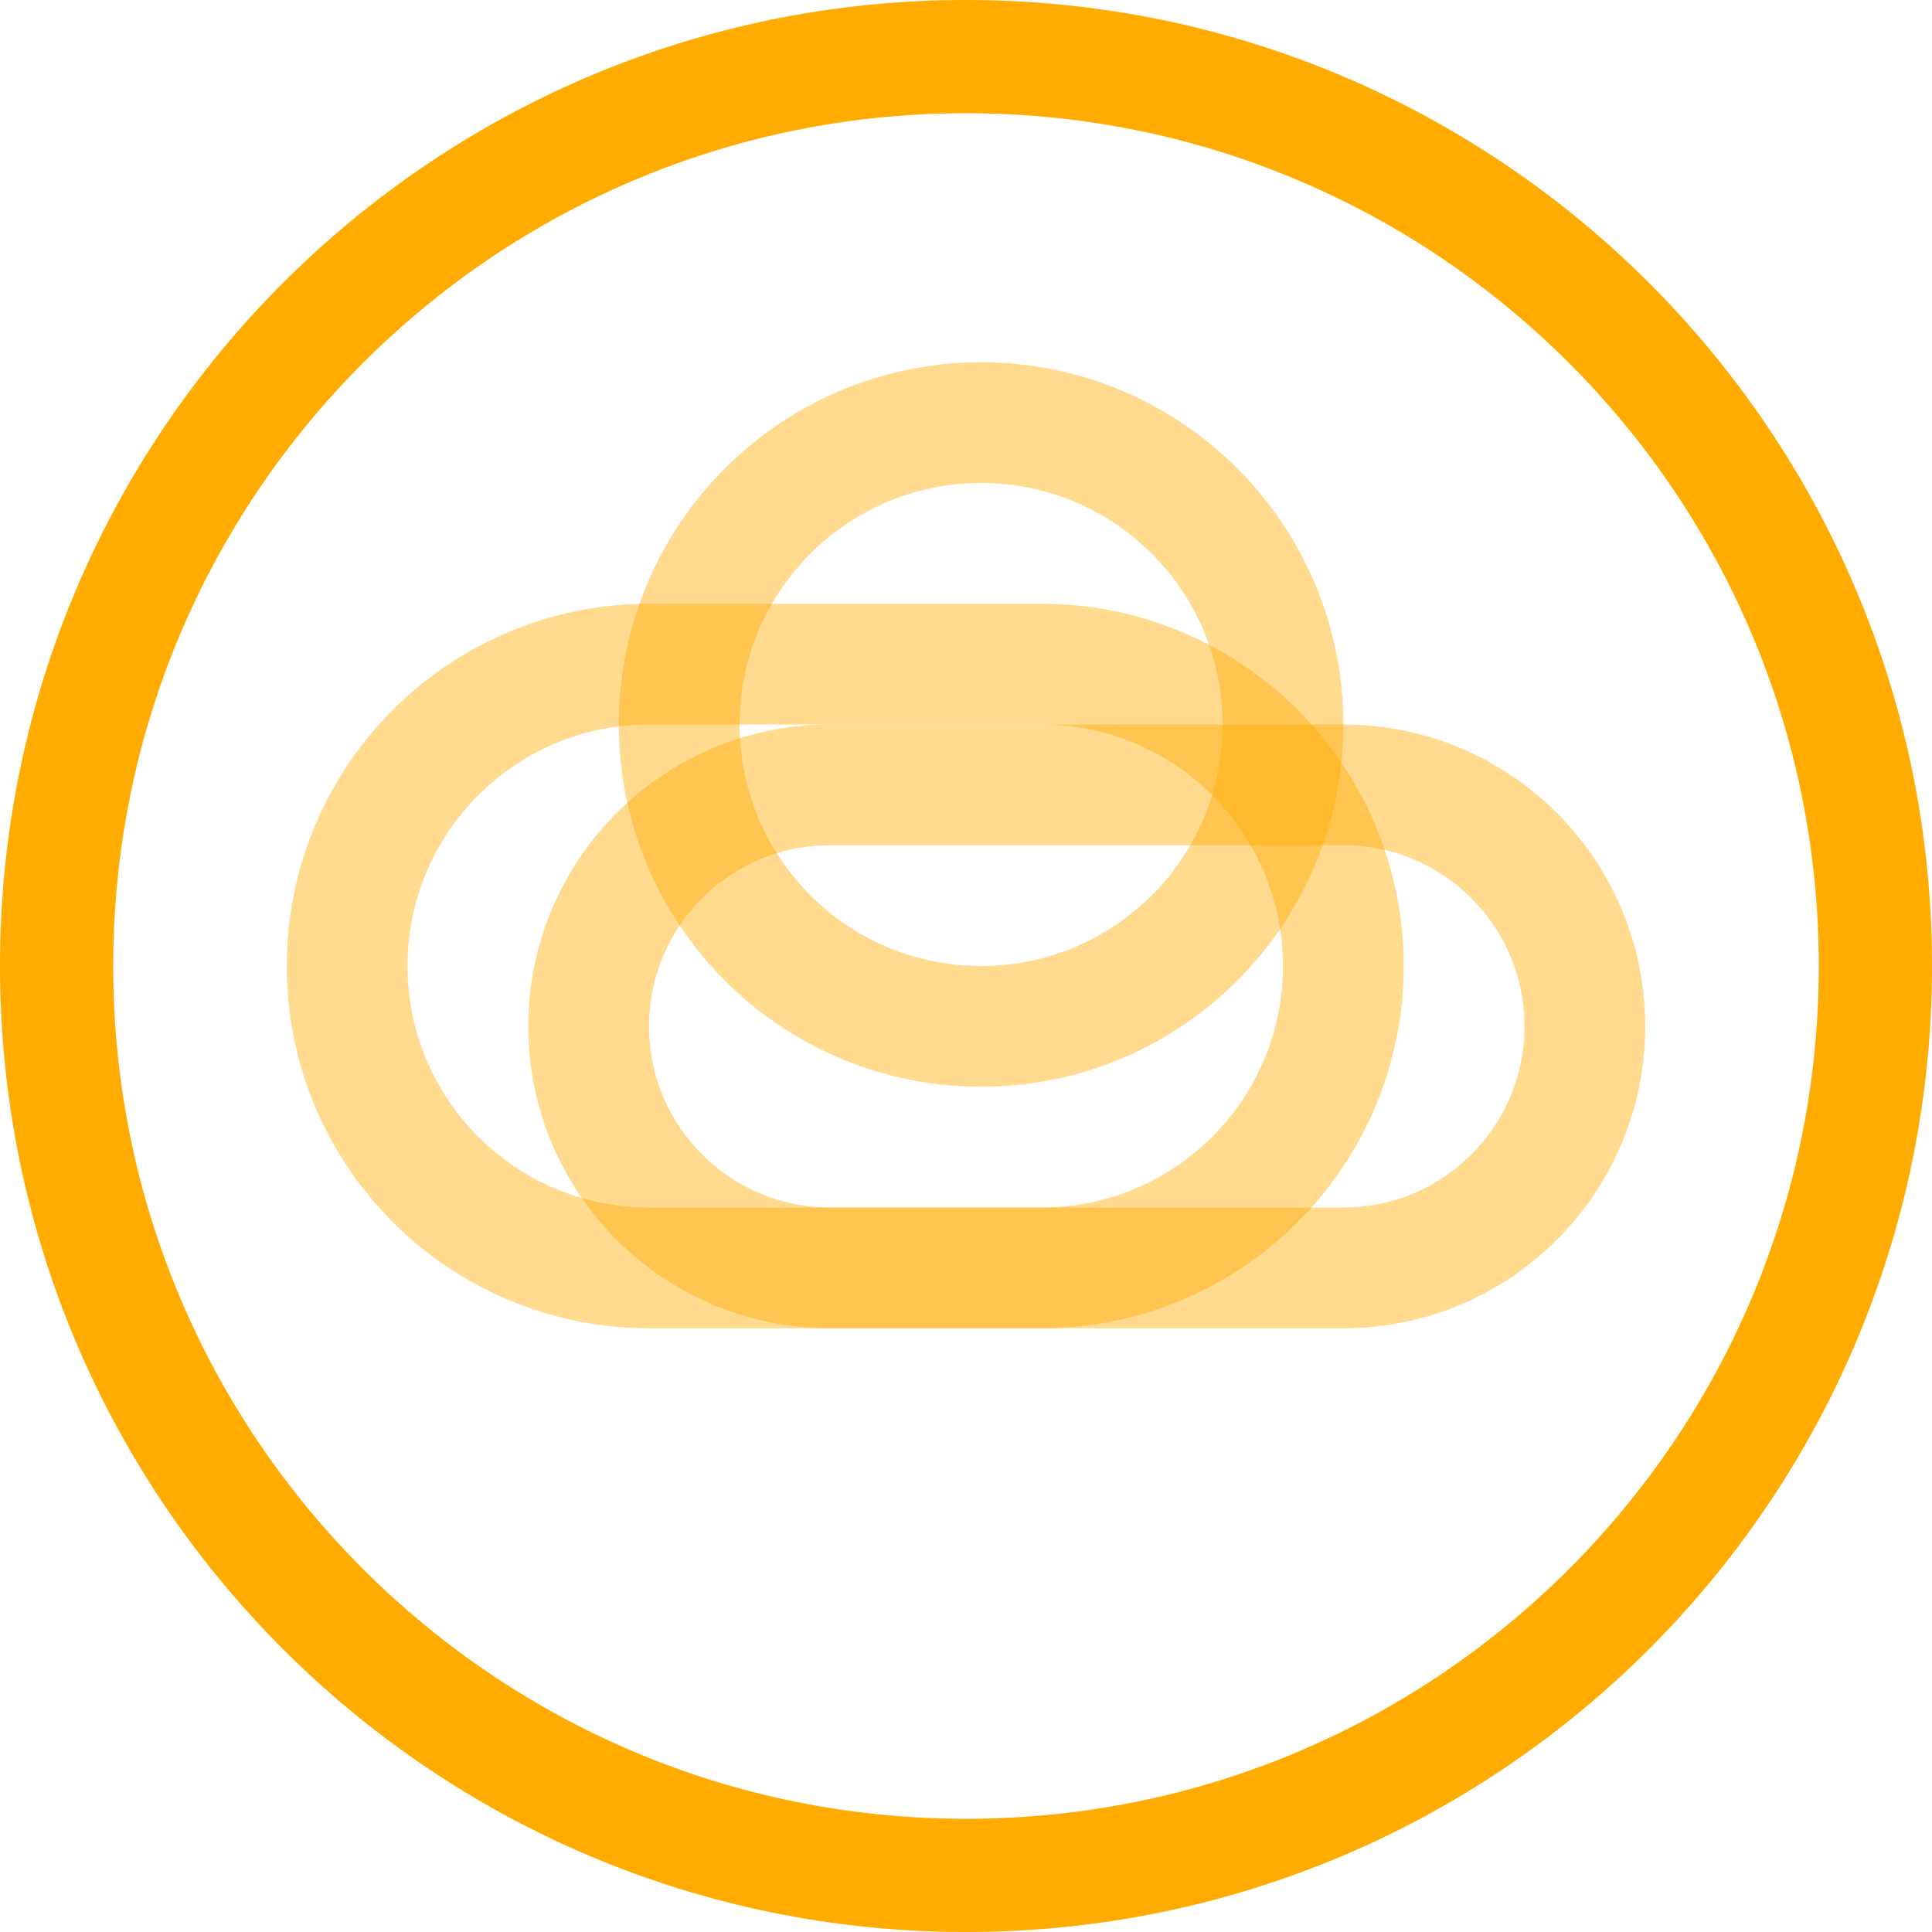
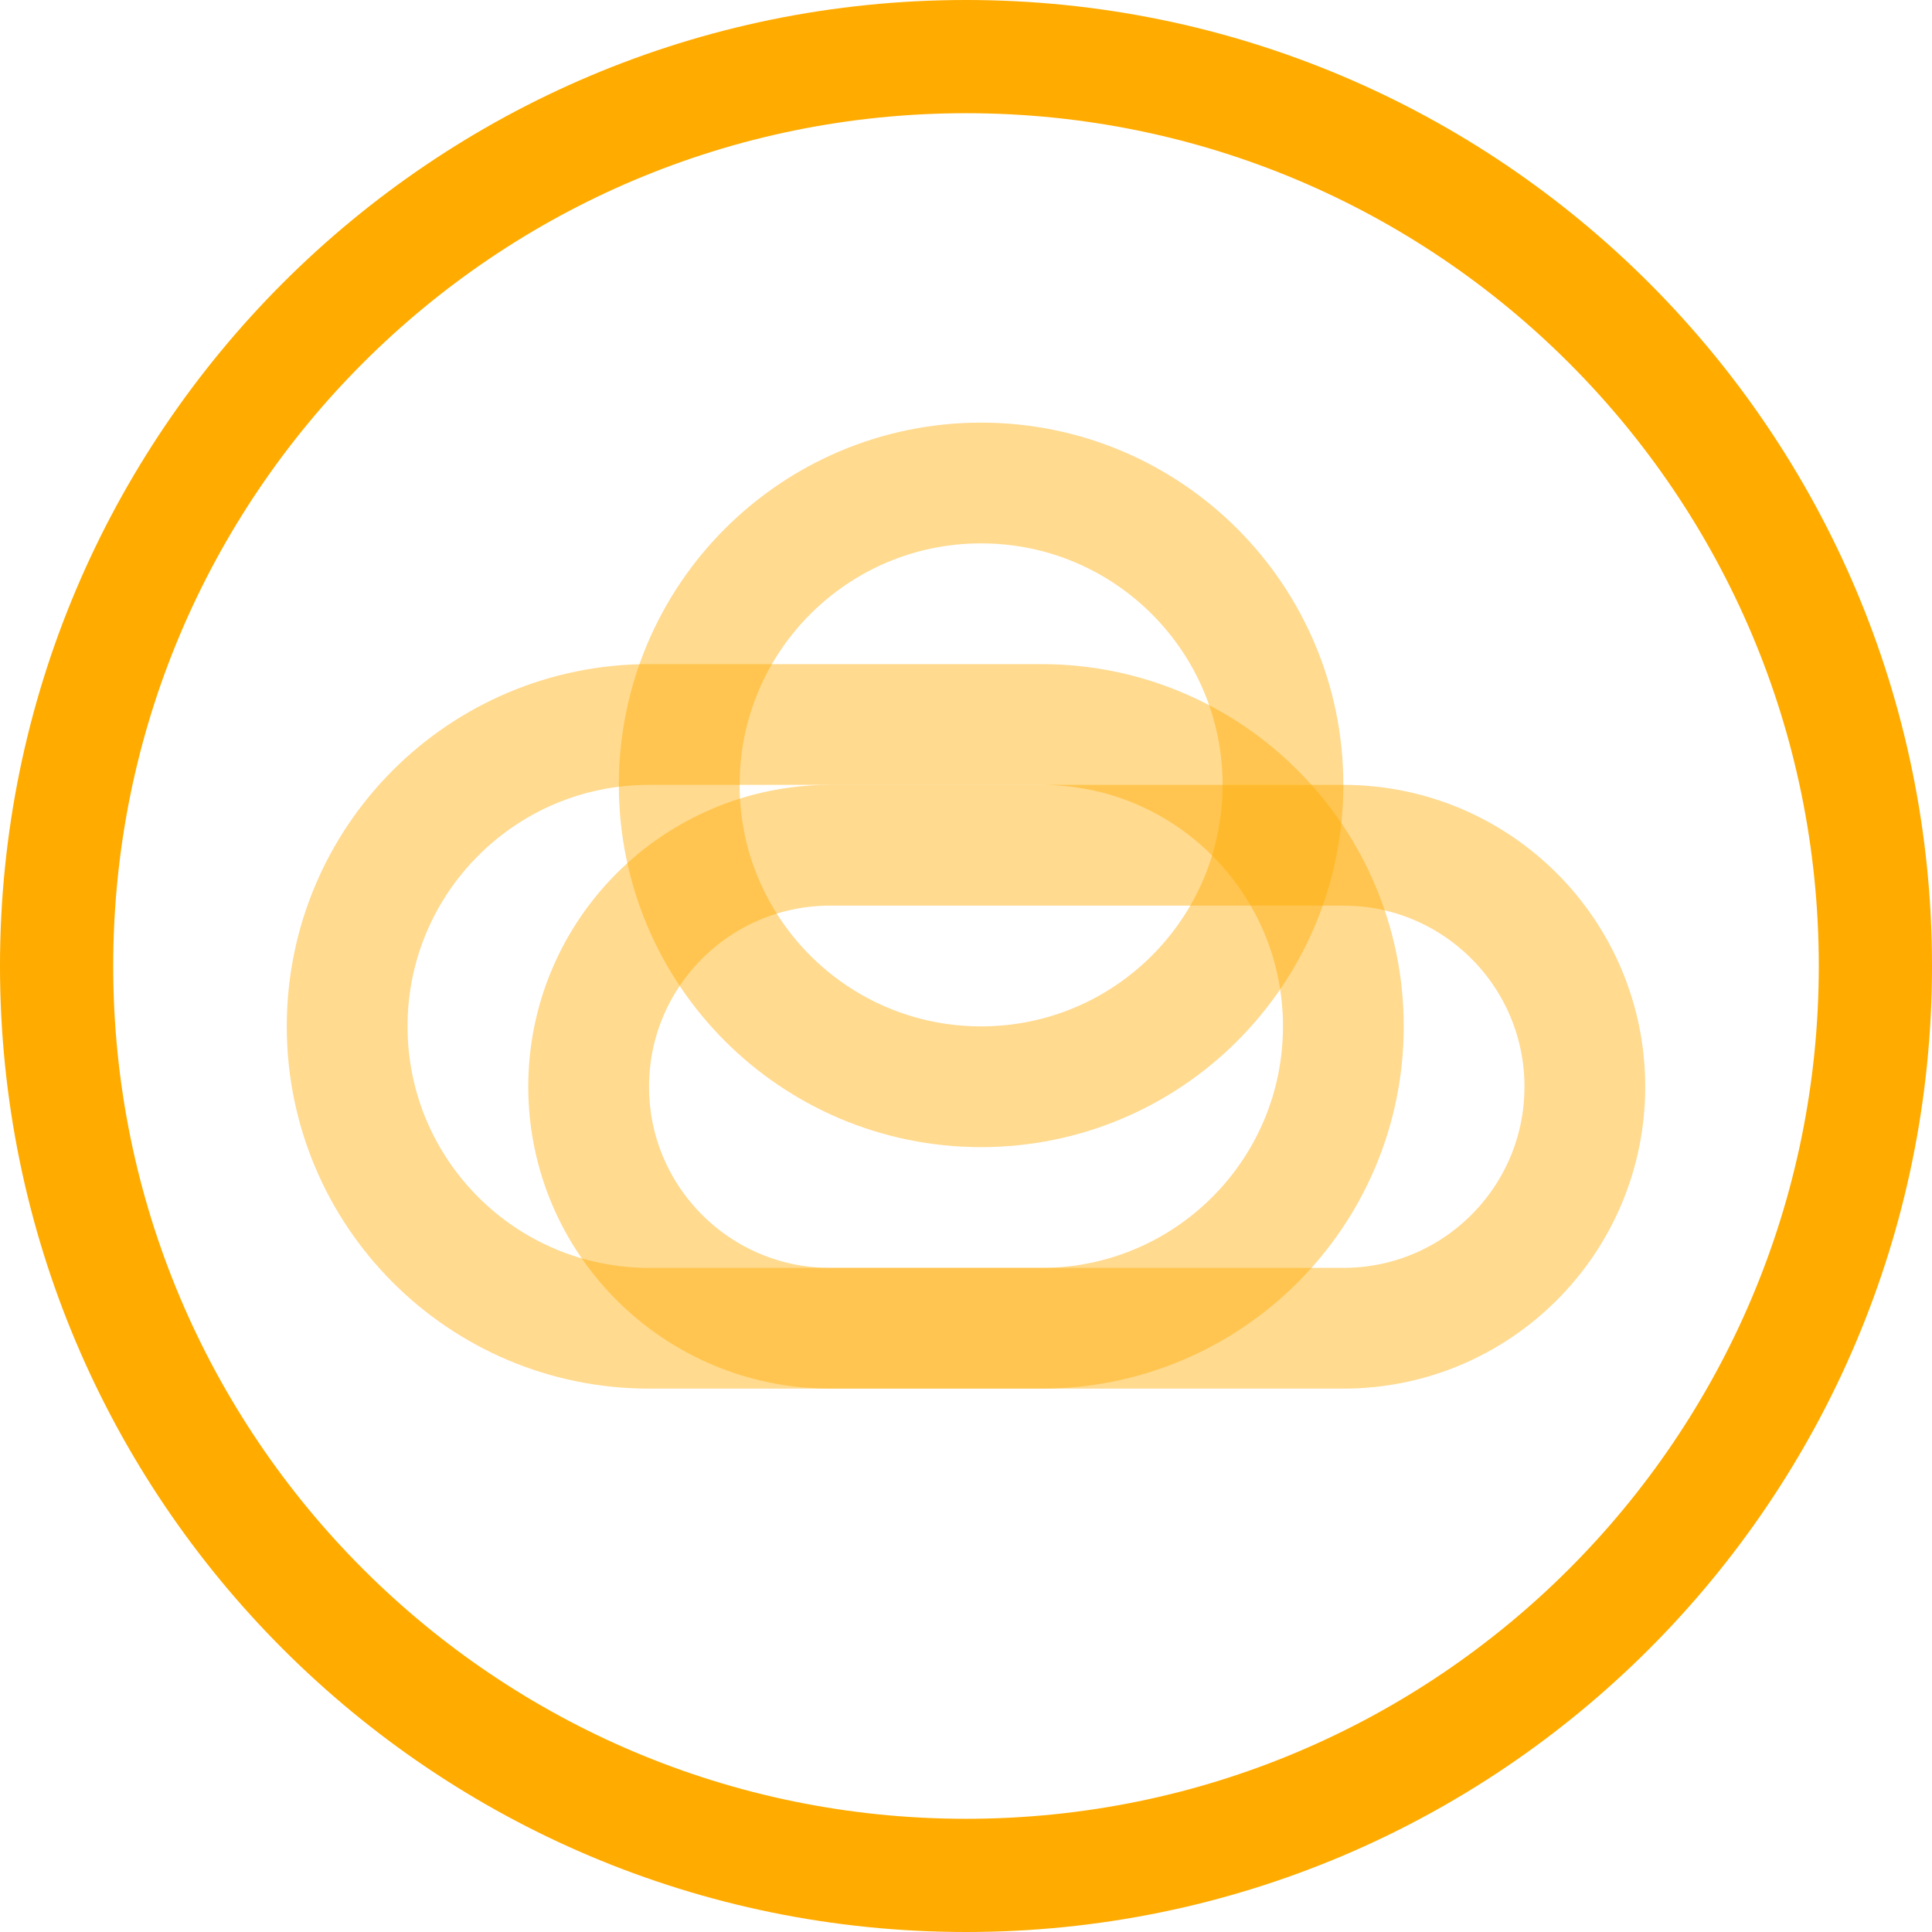
<svg xmlns="http://www.w3.org/2000/svg" width="1024" height="1024" viewBox="0 0 1024 1024" version="1.1" id="svg8">
-   <rect style="fill:none;stroke:#ffab00;stroke-width:64;stroke-linecap:round;stroke-linejoin:round;stroke-opacity:0.44;paint-order:fill markers stroke;stop-color:#000000" id="rect928" width="528" height="256" x="312" y="416" rx="128" ry="128" />
-   <rect style="fill:none;stroke:#ffab00;stroke-width:64;stroke-linecap:round;stroke-linejoin:round;stroke-miterlimit:4;stroke-dasharray:none;stroke-opacity:0.44;paint-order:fill markers stroke;stop-color:#000000" id="rect928-33" width="528" height="320" x="184" y="352" rx="160" ry="160" />
-   <rect style="fill:none;stroke:#ffab00;stroke-width:64;stroke-linecap:round;stroke-linejoin:round;stroke-opacity:0.44;paint-order:fill markers stroke;stop-color:#000000" id="rect928-3" width="320" height="320" x="360" y="224" rx="192" ry="192" />
+   <rect style="fill:none;stroke:#ffab00;stroke-width:64;stroke-linecap:round;stroke-linejoin:round;stroke-opacity:0.44;paint-order:fill markers stroke;stop-color:#000000" id="rect928" width="528" height="256" x="312" y="448" rx="128" ry="128" />
+   <rect style="fill:none;stroke:#ffab00;stroke-width:64;stroke-linecap:round;stroke-linejoin:round;stroke-miterlimit:4;stroke-dasharray:none;stroke-opacity:0.44;paint-order:fill markers stroke;stop-color:#000000" id="rect928-33" width="528" height="320" x="184" y="384" rx="160" ry="160" />
+   <rect style="fill:none;stroke:#ffab00;stroke-width:64;stroke-linecap:round;stroke-linejoin:round;stroke-opacity:0.44;paint-order:fill markers stroke;stop-color:#000000" id="rect928-3" width="320" height="320" x="360" y="256" rx="192" ry="192" />
  <defs id="defs2" />
  <circle r="482" cy="512" cx="512" id="circle" style="fill:none;stroke:#ffab00;stroke-width:60;stroke-linecap:square;stroke-miterlimit:4;stroke-dasharray:none;stroke-opacity:1;paint-order:fill markers stroke;stop-color:#000000" />
</svg>
